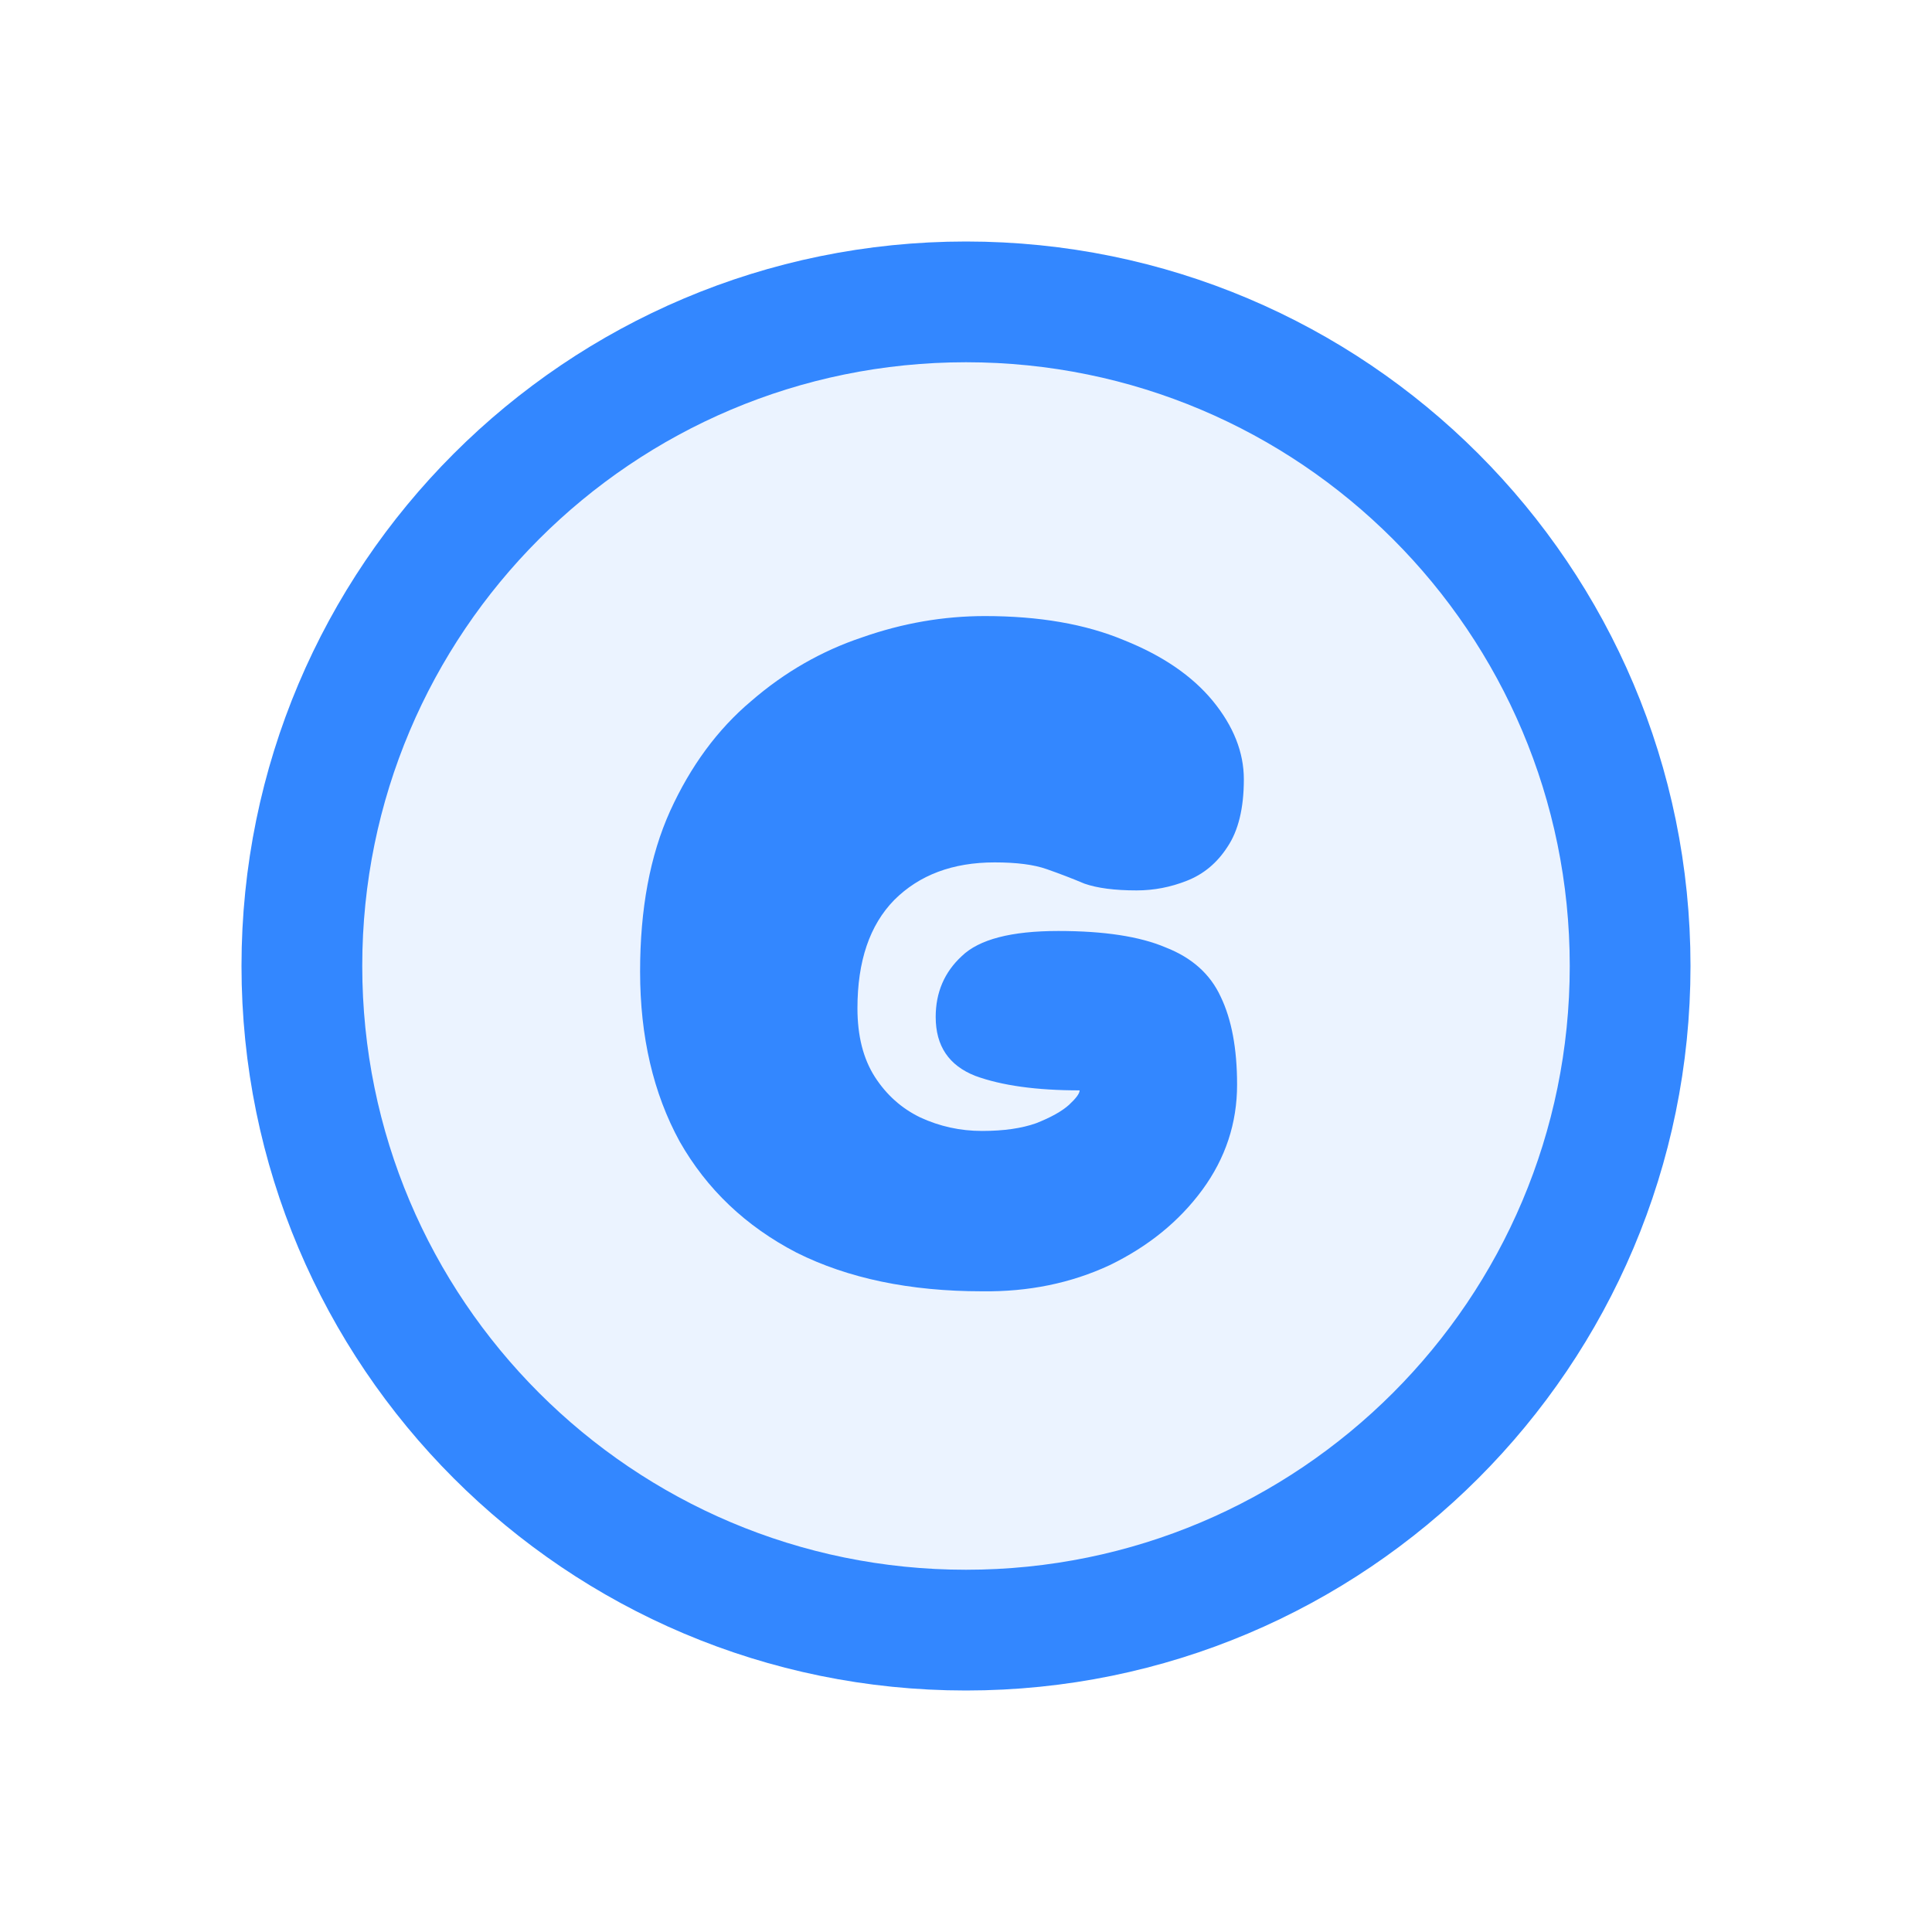
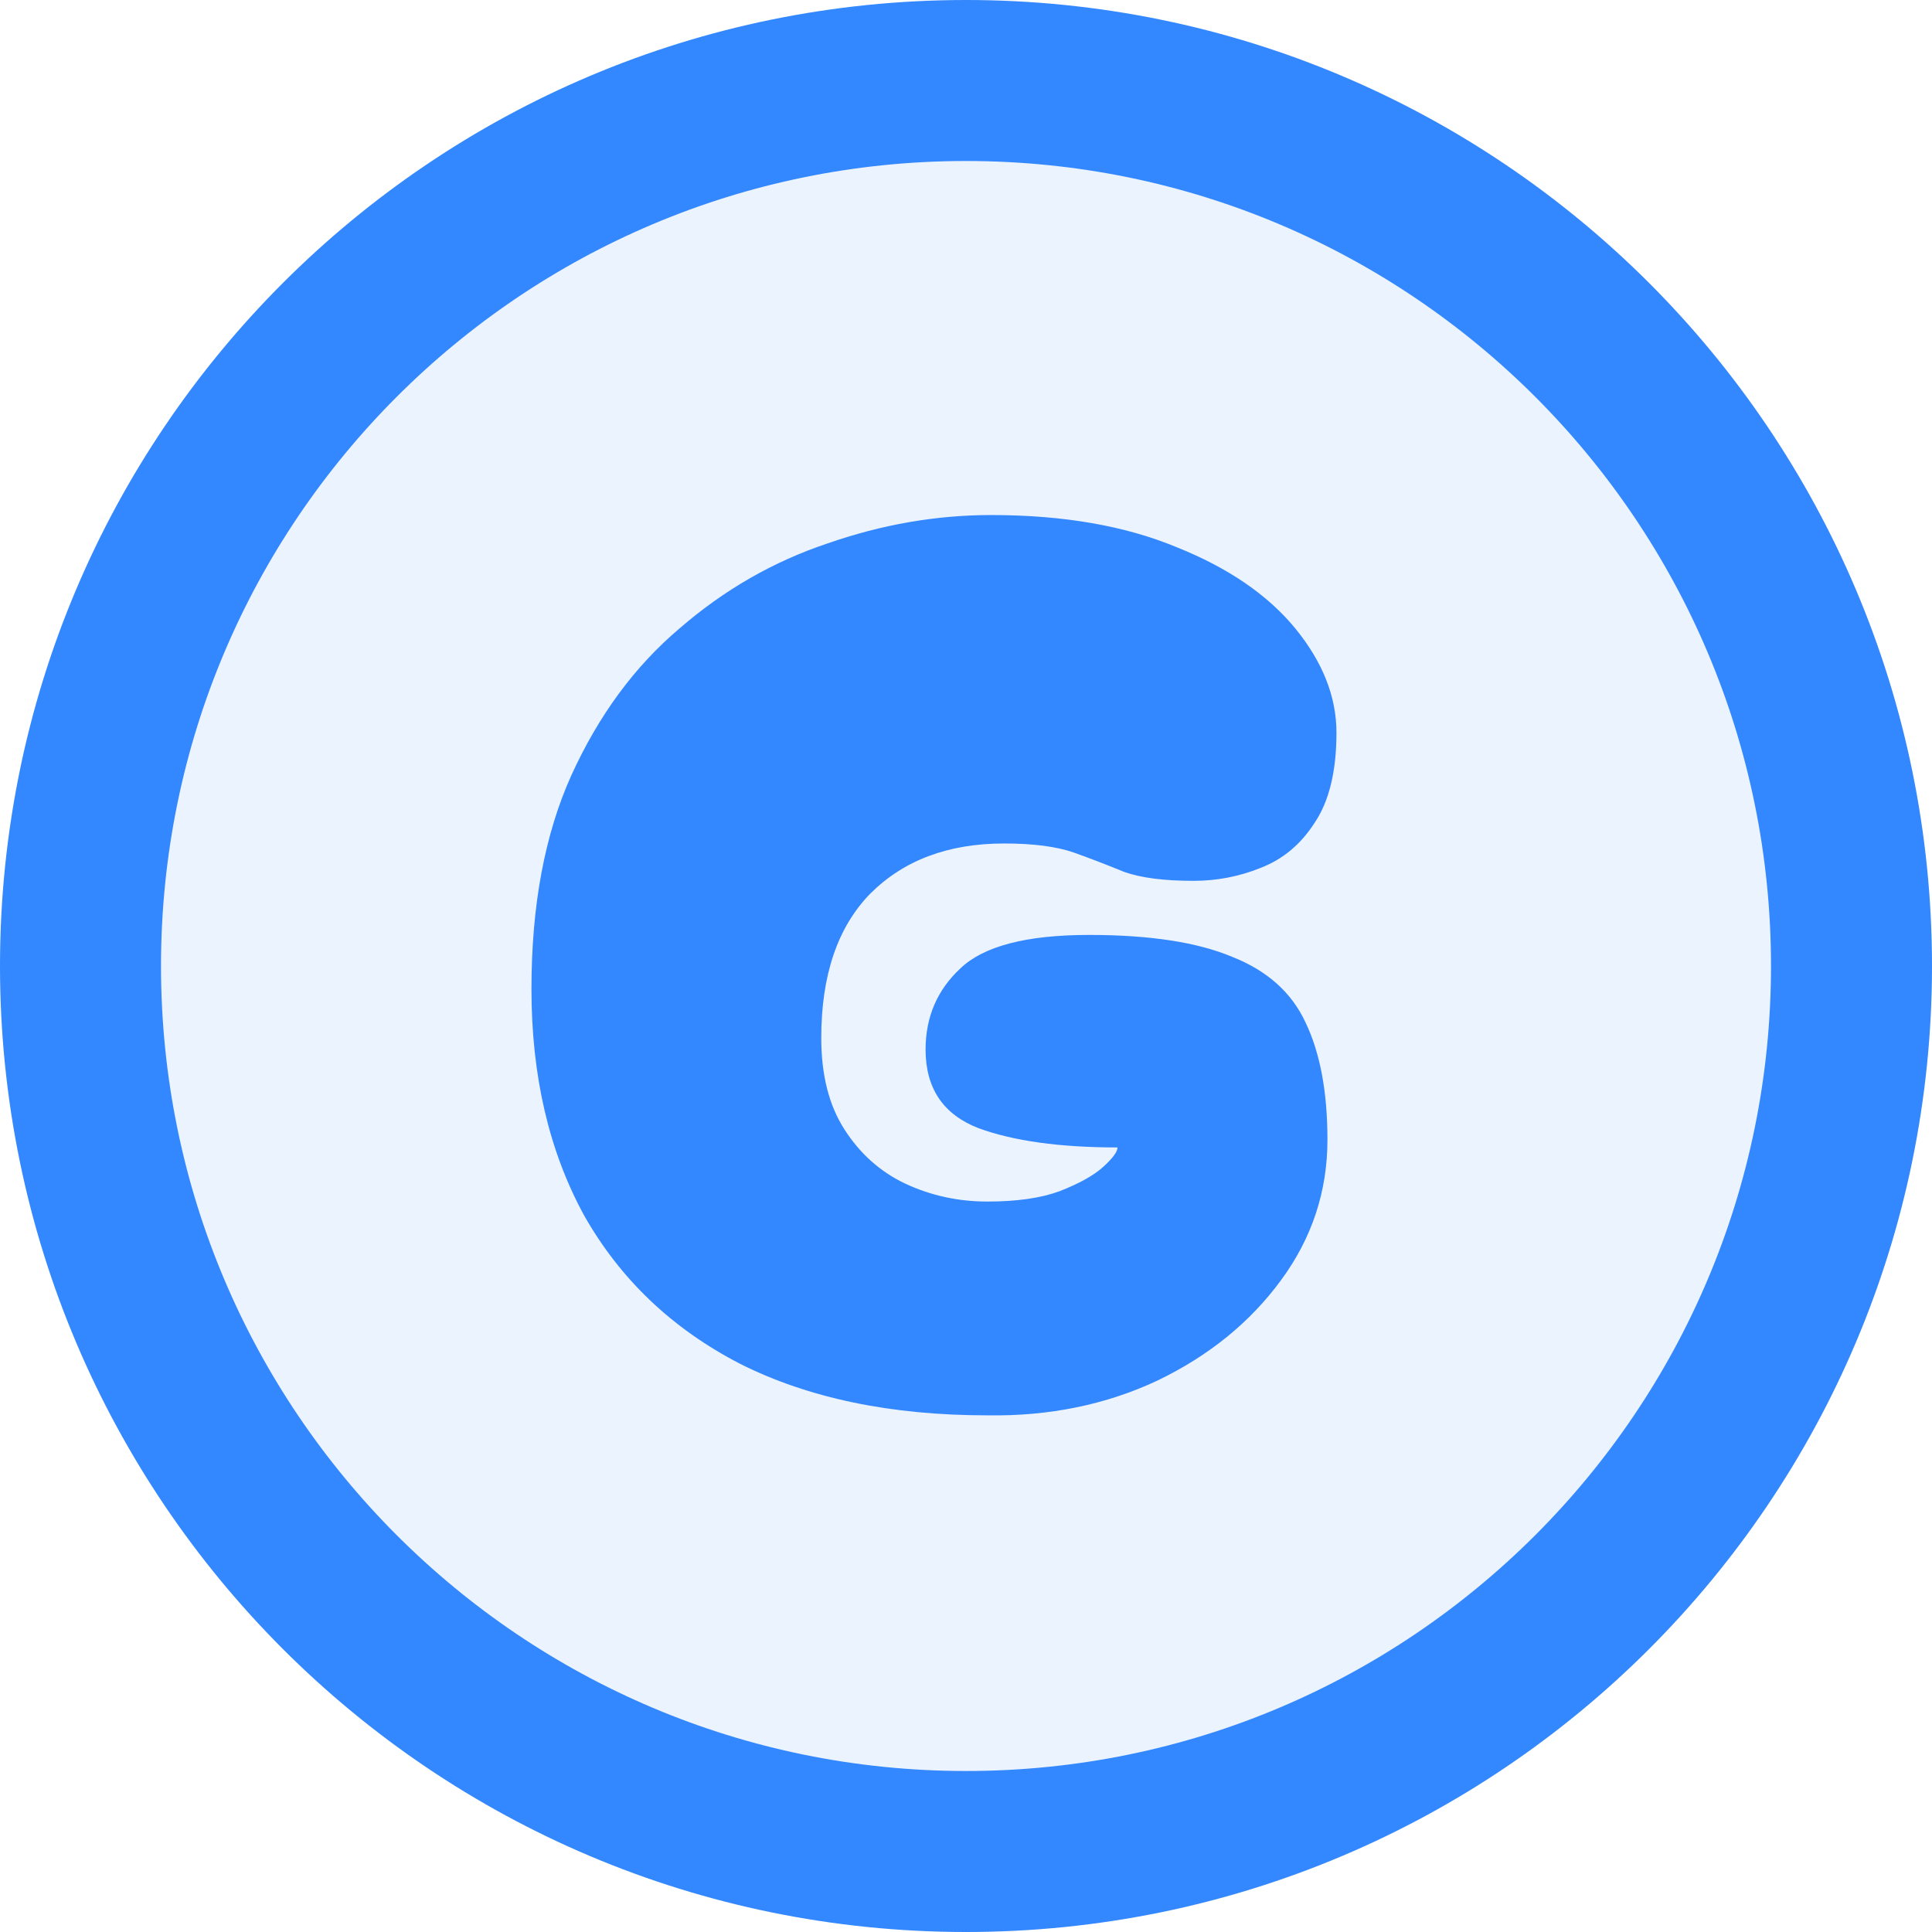
- <svg xmlns="http://www.w3.org/2000/svg" width="16" height="16" viewBox="0 0 16 16" fill="none">
+ <svg xmlns="http://www.w3.org/2000/svg" width="12" height="12" viewBox="0 0 12 12" fill="none">
  <g id="gloddy">
-     <circle id="bg" cx="8" cy="8" r="5.5" fill="#EBF3FF" stroke="#3387FF" />
-     <path id="G" d="M8.133 10.694C7.535 10.694 7.023 10.587 6.597 10.374C6.175 10.155 5.853 9.848 5.629 9.454C5.41 9.054 5.301 8.584 5.301 8.046C5.301 7.528 5.383 7.086 5.549 6.718C5.719 6.344 5.943 6.04 6.221 5.806C6.498 5.566 6.805 5.39 7.141 5.278C7.477 5.16 7.815 5.102 8.157 5.102C8.605 5.102 8.989 5.168 9.309 5.302C9.629 5.43 9.874 5.598 10.045 5.806C10.215 6.014 10.301 6.23 10.301 6.454C10.301 6.694 10.255 6.88 10.165 7.014C10.079 7.147 9.967 7.24 9.829 7.294C9.695 7.347 9.557 7.374 9.413 7.374C9.231 7.374 9.087 7.355 8.981 7.318C8.879 7.275 8.775 7.235 8.669 7.198C8.562 7.16 8.418 7.142 8.237 7.142C7.89 7.142 7.613 7.246 7.405 7.454C7.202 7.662 7.101 7.96 7.101 8.35C7.101 8.579 7.149 8.768 7.245 8.918C7.341 9.067 7.466 9.179 7.621 9.254C7.781 9.328 7.951 9.366 8.133 9.366C8.314 9.366 8.463 9.344 8.581 9.302C8.703 9.254 8.794 9.203 8.853 9.15C8.911 9.096 8.941 9.056 8.941 9.03C8.583 9.03 8.295 8.99 8.077 8.91C7.858 8.824 7.749 8.662 7.749 8.422C7.749 8.219 7.821 8.051 7.965 7.918C8.109 7.779 8.375 7.71 8.765 7.71C9.143 7.71 9.439 7.755 9.653 7.846C9.871 7.931 10.023 8.067 10.109 8.254C10.199 8.44 10.245 8.683 10.245 8.982C10.245 9.302 10.149 9.592 9.957 9.854C9.765 10.115 9.509 10.323 9.189 10.478C8.869 10.627 8.517 10.699 8.133 10.694Z" fill="#3387FF" />
+     <circle id="bg" cx="6" cy="6" r="5.5" fill="#EBF3FF" stroke="#3387FF" />
+     <path id="G" d="M6.133 8.791C5.535 8.791 5.023 8.685 4.597 8.471C4.175 8.253 3.853 7.946 3.629 7.551C3.41 7.151 3.301 6.682 3.301 6.143C3.301 5.626 3.383 5.183 3.549 4.815C3.719 4.442 3.943 4.138 4.221 3.903C4.498 3.663 4.805 3.487 5.141 3.375C5.477 3.258 5.815 3.199 6.157 3.199C6.605 3.199 6.989 3.266 7.309 3.399C7.629 3.527 7.874 3.695 8.045 3.903C8.215 4.111 8.301 4.327 8.301 4.551C8.301 4.791 8.255 4.978 8.165 5.111C8.079 5.245 7.967 5.338 7.829 5.391C7.695 5.445 7.557 5.471 7.413 5.471C7.231 5.471 7.087 5.453 6.981 5.415C6.879 5.373 6.775 5.333 6.669 5.295C6.562 5.258 6.418 5.239 6.237 5.239C5.89 5.239 5.613 5.343 5.405 5.551C5.202 5.759 5.101 6.058 5.101 6.447C5.101 6.677 5.149 6.866 5.245 7.015C5.341 7.165 5.466 7.277 5.621 7.351C5.781 7.426 5.951 7.463 6.133 7.463C6.314 7.463 6.463 7.442 6.581 7.399C6.703 7.351 6.794 7.301 6.853 7.247C6.911 7.194 6.941 7.154 6.941 7.127C6.583 7.127 6.295 7.087 6.077 7.007C5.858 6.922 5.749 6.759 5.749 6.519C5.749 6.317 5.821 6.149 5.965 6.015C6.109 5.877 6.375 5.807 6.765 5.807C7.143 5.807 7.439 5.853 7.653 5.943C7.871 6.029 8.023 6.165 8.109 6.351C8.199 6.538 8.245 6.781 8.245 7.079C8.245 7.399 8.149 7.69 7.957 7.951C7.765 8.213 7.509 8.421 7.189 8.575C6.869 8.725 6.517 8.797 6.133 8.791Z" fill="#3387FF" />
  </g>
</svg>
